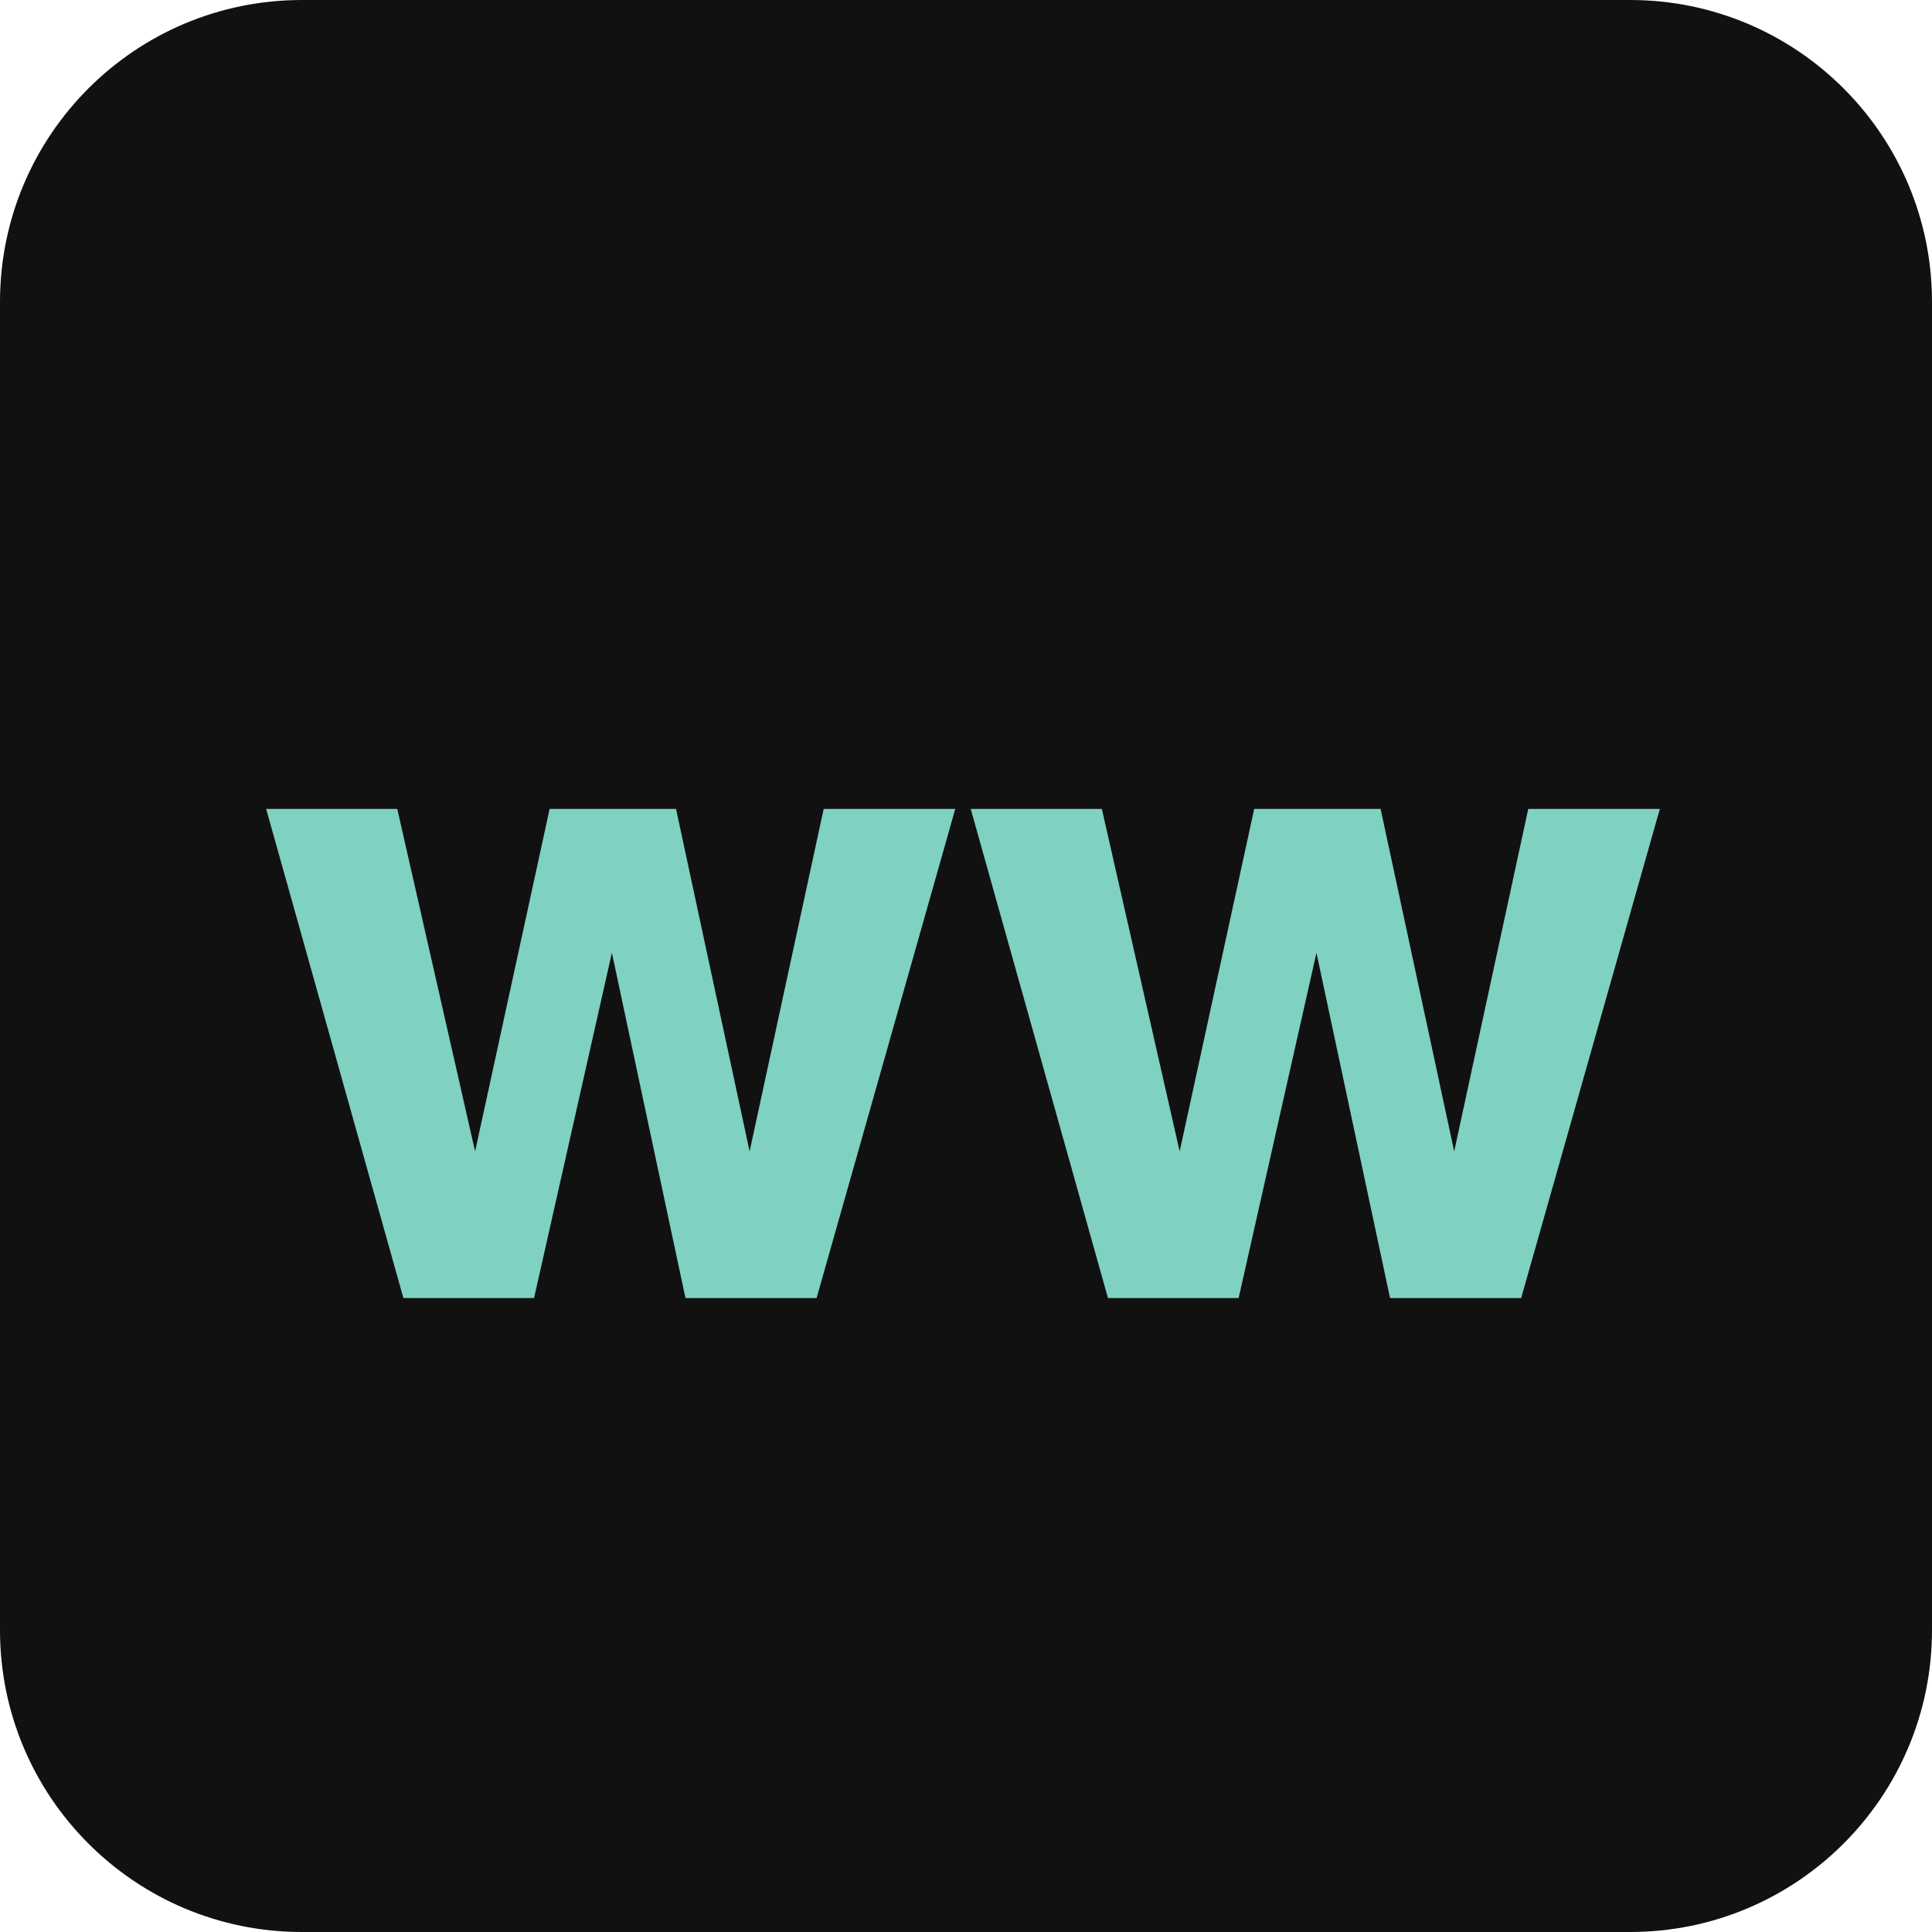
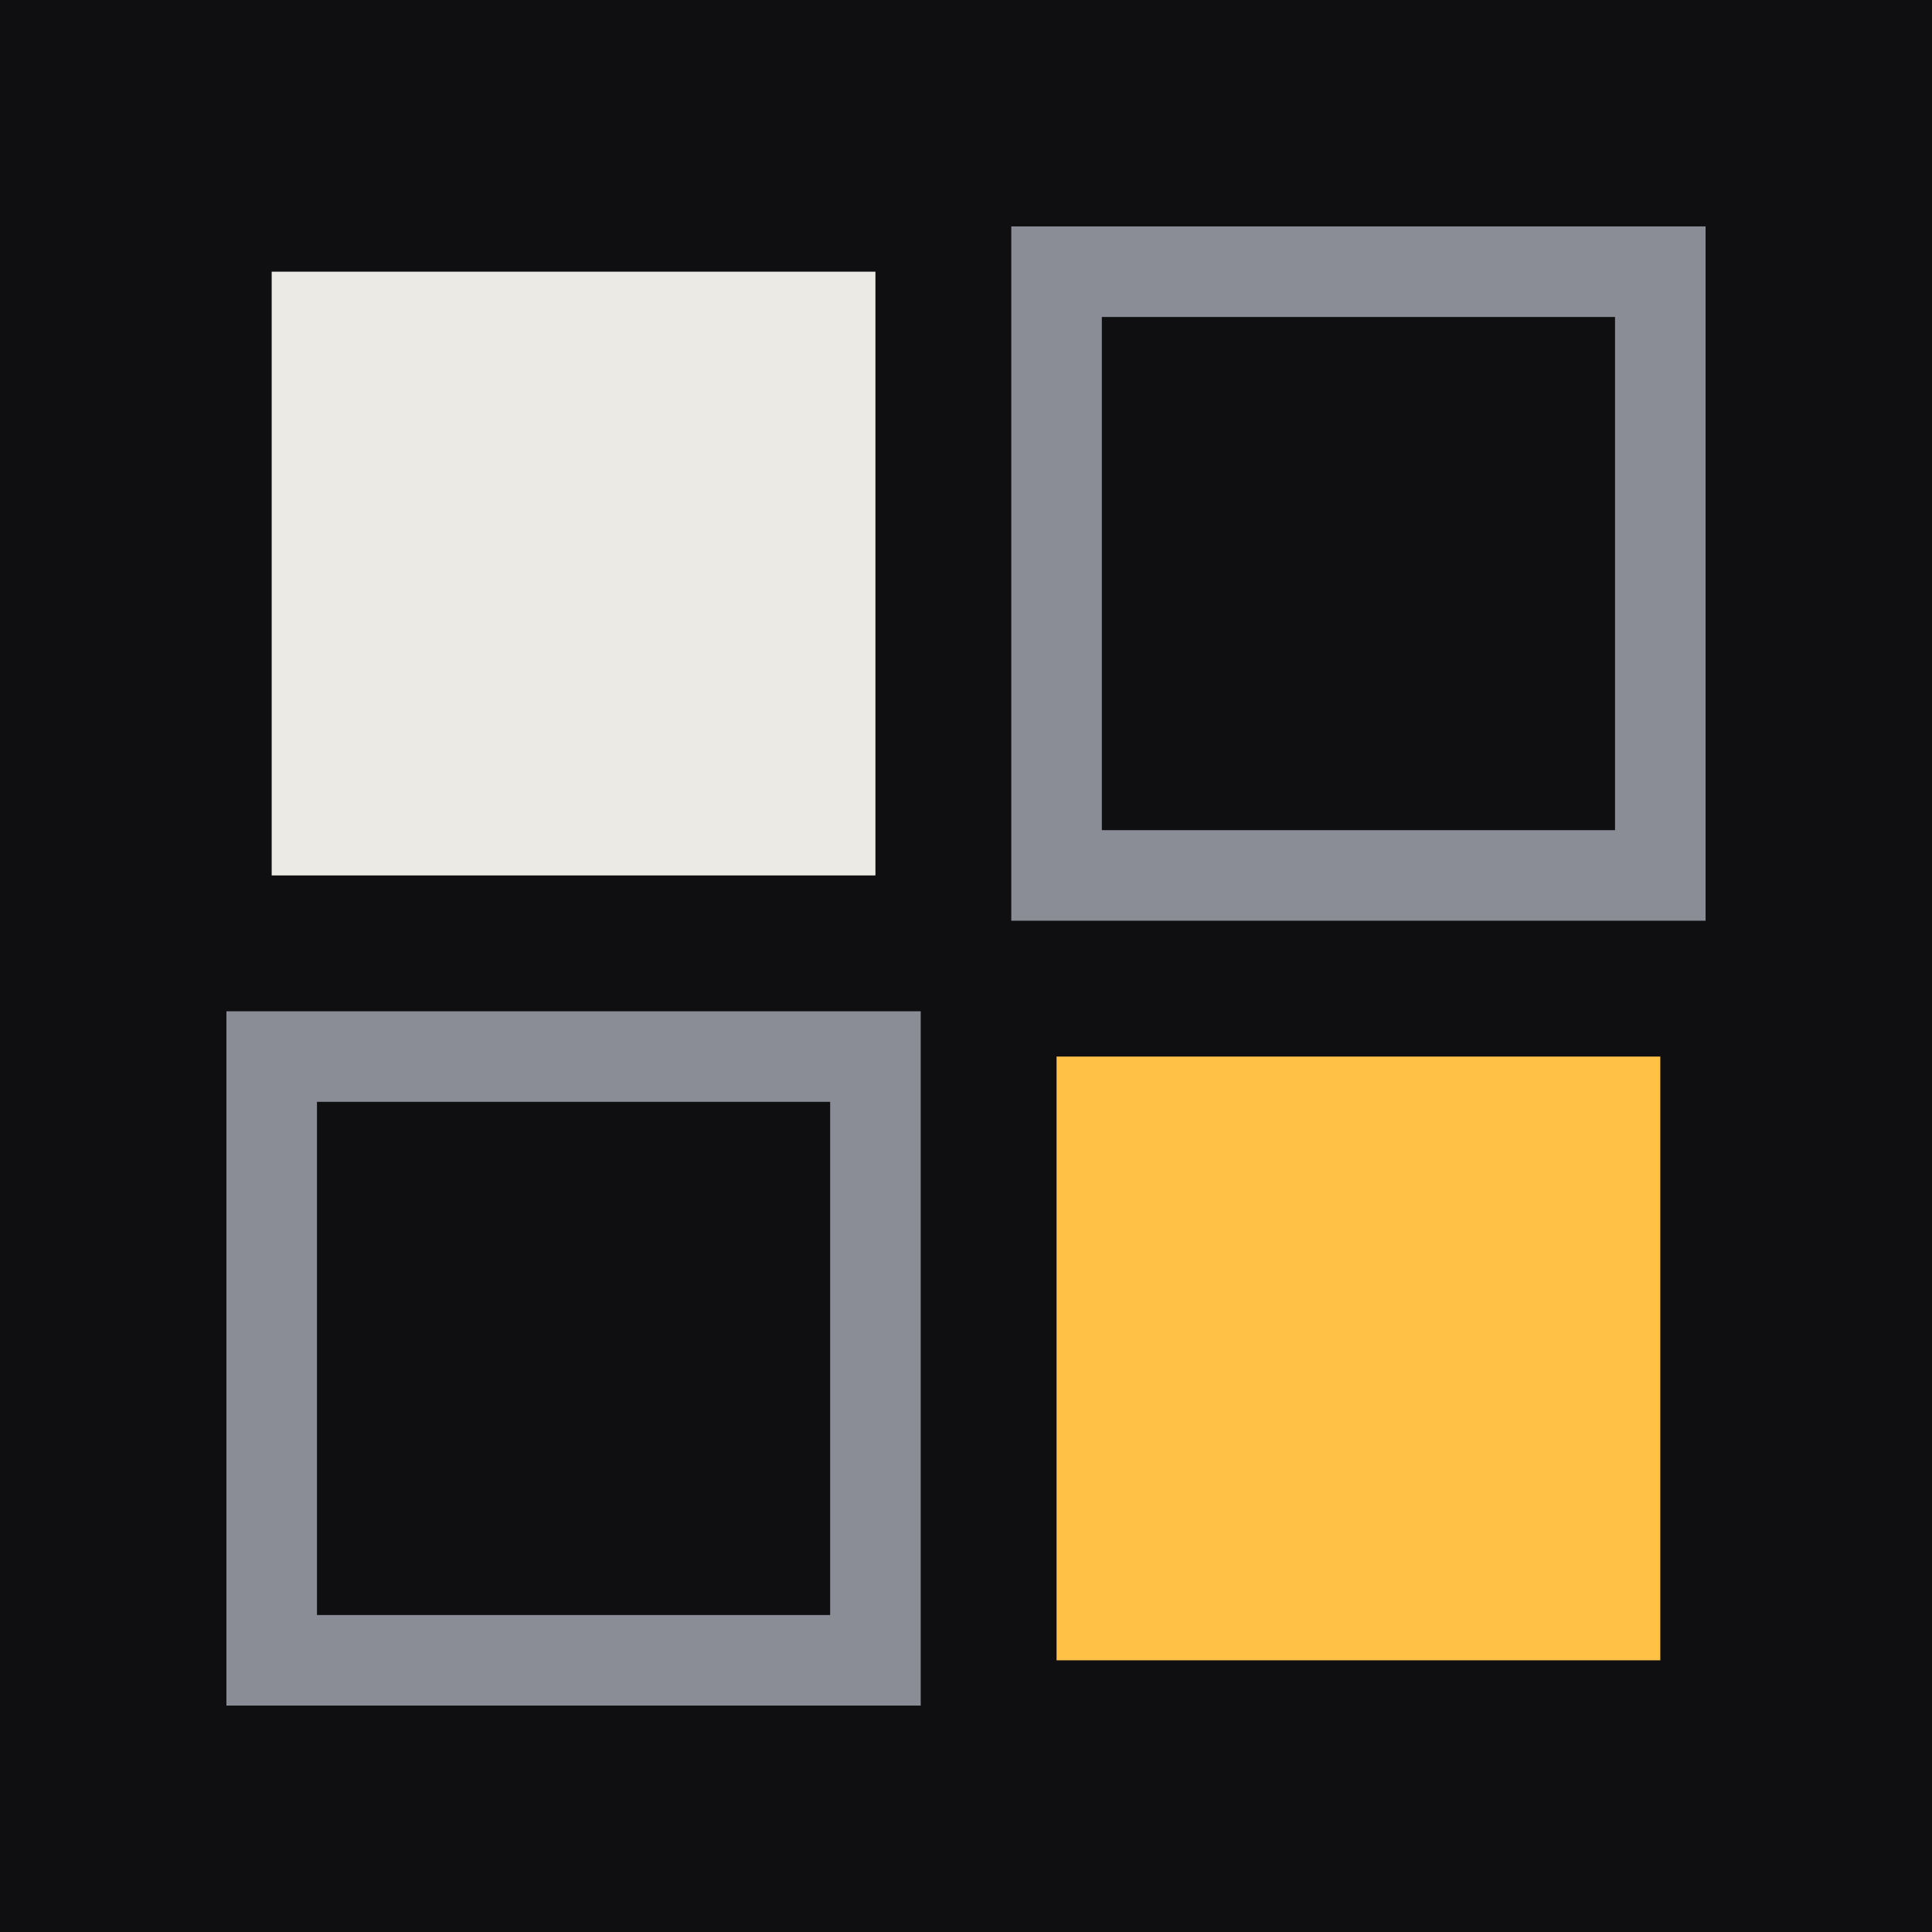
<svg xmlns="http://www.w3.org/2000/svg" viewBox="0 0 64 64">
-   <rect width="64" height="64" rx="10" fill="#111112" />
-   <text x="32" y="43" text-anchor="middle" font-family="Helvetica, Arial, sans-serif" font-size="30" font-weight="700" fill="#7fd1c1">ww</text>
+   <rect width="64" height="64" fill="#0f0f11" />
+   <rect x="9" y="9" width="20" height="20" fill="#eceae4" />
+   <rect x="35" y="9" width="20" height="20" fill="none" stroke="#8a8c96" stroke-width="3" />
+   <rect x="9" y="35" width="20" height="20" fill="none" stroke="#8a8c96" stroke-width="3" />
+   <rect x="35" y="35" width="20" height="20" fill="#ffc247" />
</svg>
